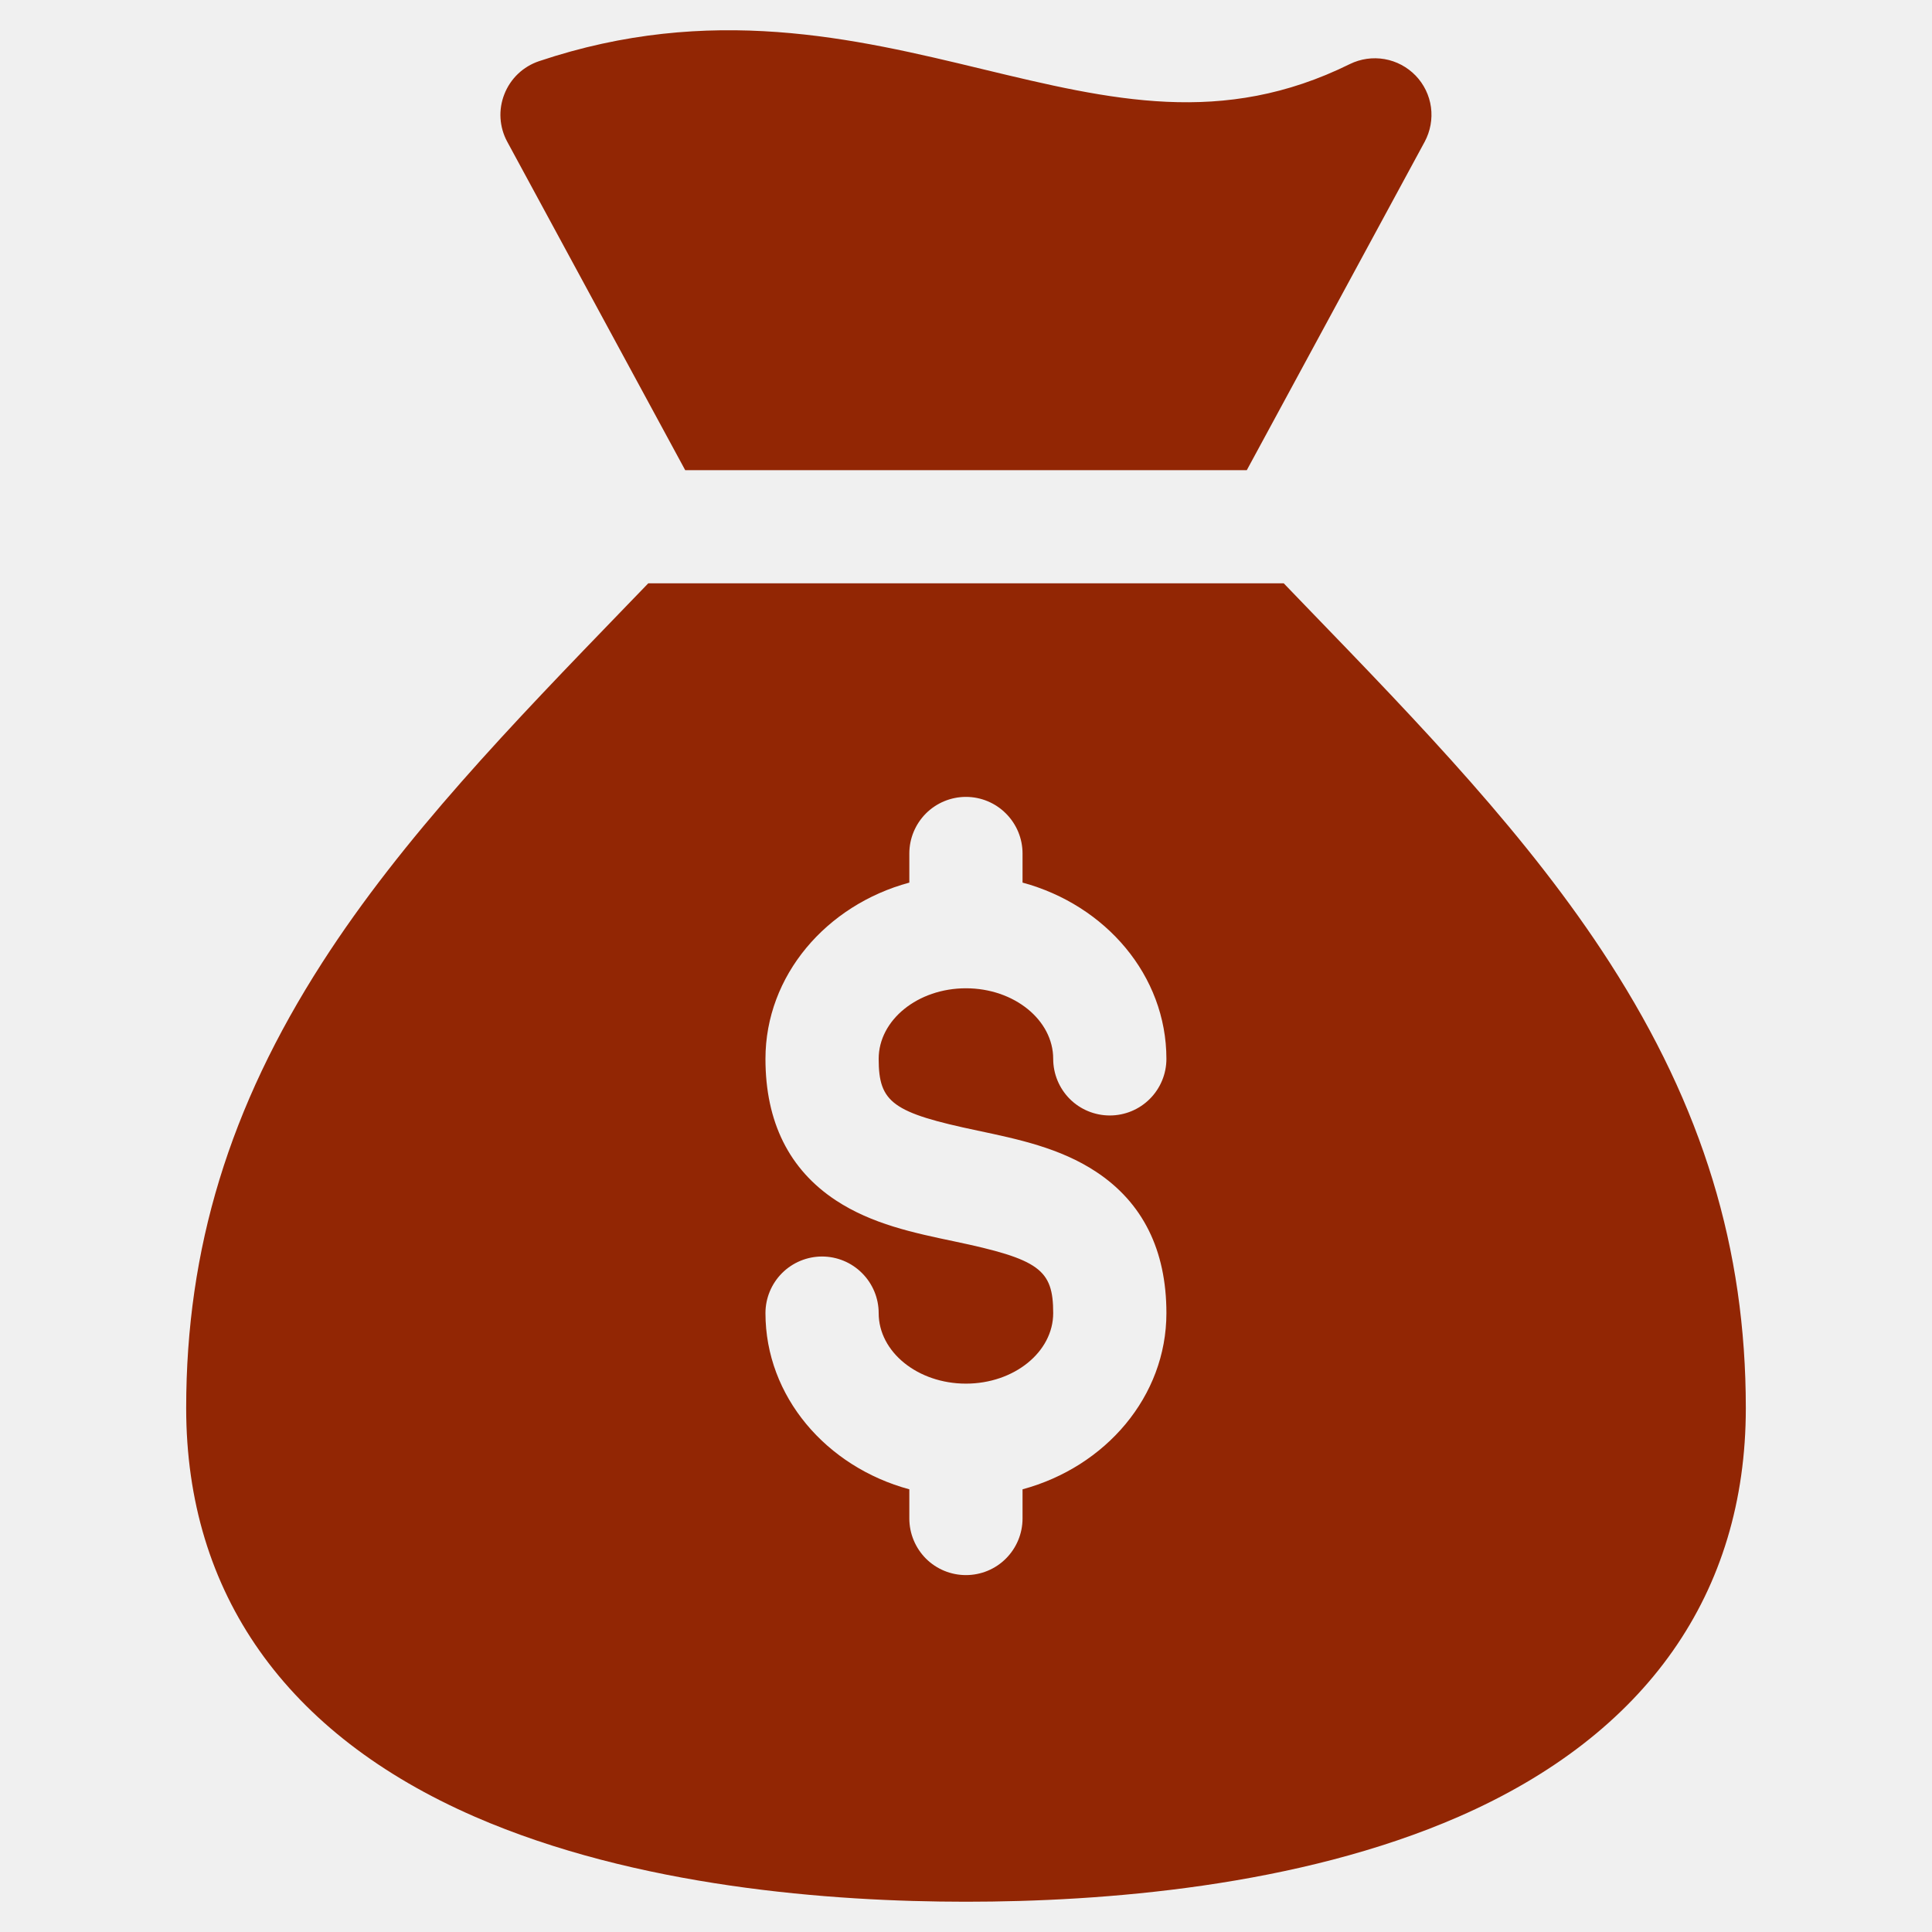
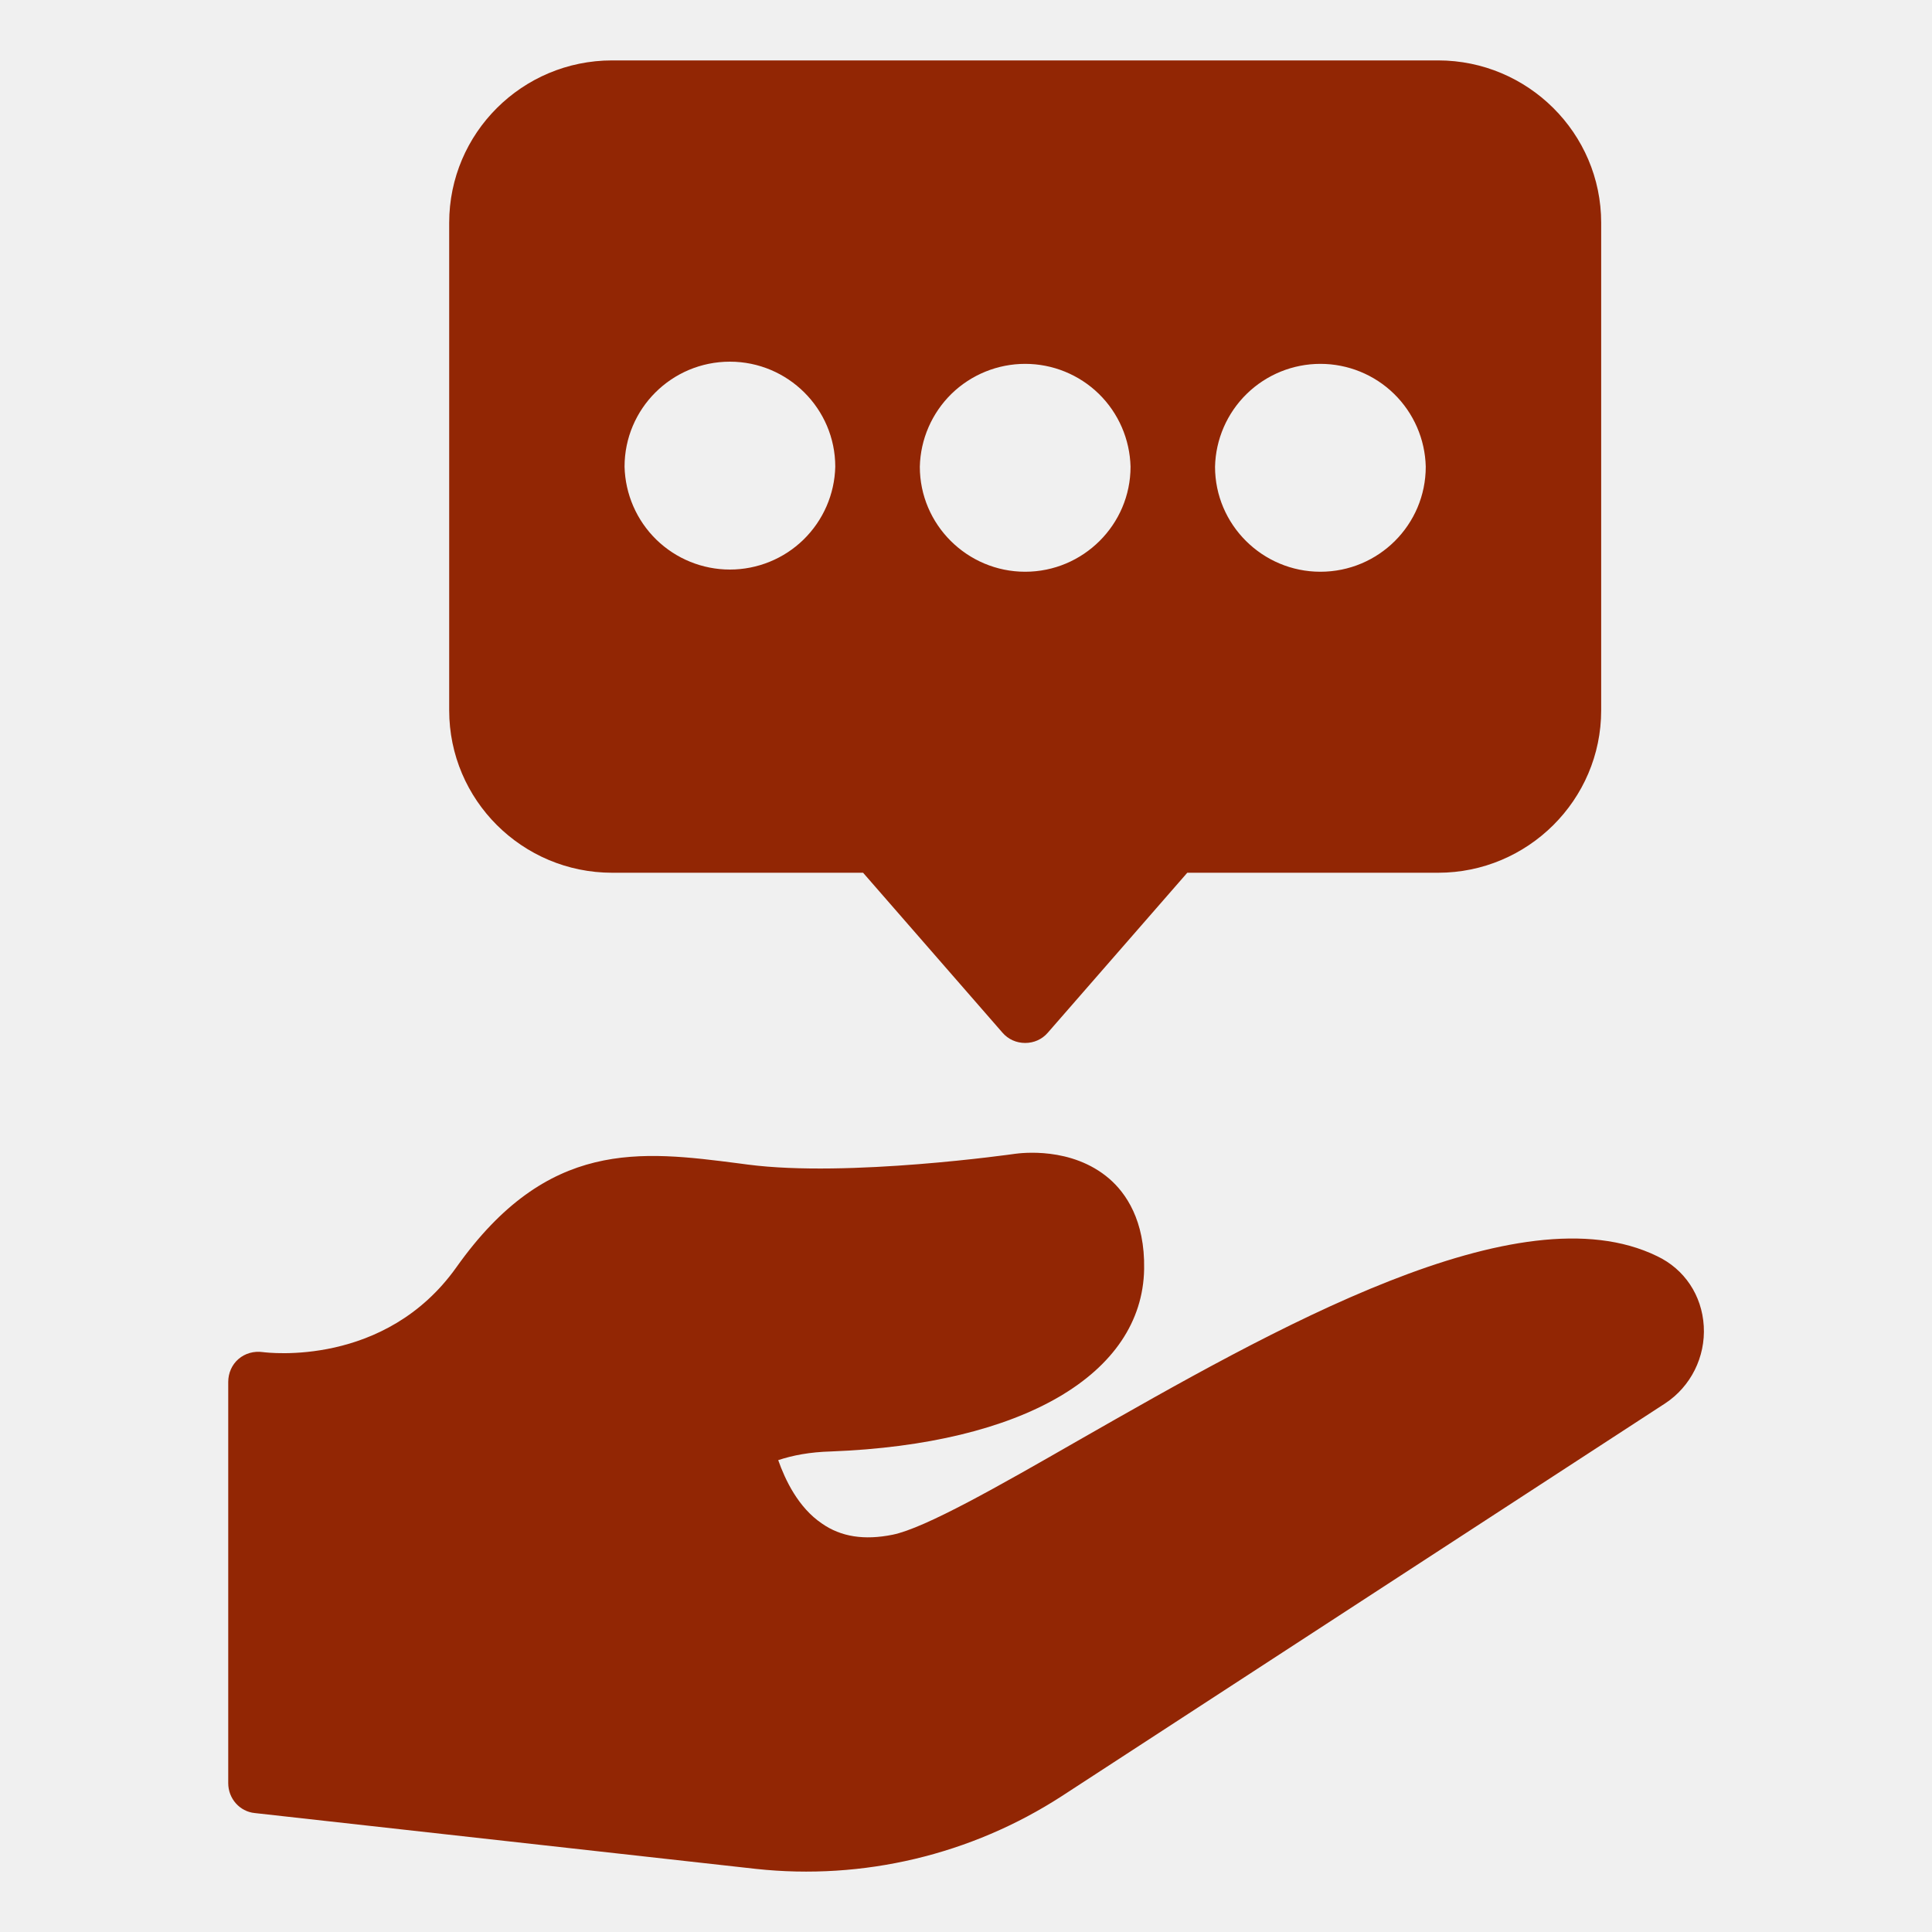
<svg xmlns="http://www.w3.org/2000/svg" width="30" height="30" viewBox="0 0 30 30" fill="none">
-   <g clip-path="url(#clip0_4548_4630)">
-     <path d="M10.64 7.301H19.36L22.122 2.202C22.21 2.038 22.245 1.85 22.22 1.665C22.195 1.48 22.111 1.308 21.982 1.174C21.852 1.04 21.684 0.95 21.5 0.918C21.316 0.886 21.127 0.913 20.96 0.995C18.983 1.971 17.255 1.555 15.254 1.073C13.275 0.596 11.032 0.056 8.37 0.95C8.248 0.991 8.137 1.058 8.044 1.146C7.951 1.235 7.879 1.342 7.832 1.462C7.785 1.581 7.764 1.709 7.772 1.837C7.78 1.965 7.816 2.09 7.877 2.202L10.64 7.301ZM20.279 9.416C20.165 9.297 20.05 9.178 19.934 9.058H10.066C9.95 9.178 9.835 9.297 9.72 9.416C7.939 11.259 6.255 13.001 5.002 14.95C3.562 17.191 2.891 19.389 2.891 21.865C2.891 24.739 4.44 26.932 7.371 28.209C9.878 29.301 12.903 29.53 14.999 29.53C17.111 29.53 20.152 29.301 22.652 28.209C25.568 26.934 27.109 24.741 27.109 21.865C27.109 19.389 26.438 17.191 24.997 14.95C23.745 13.001 22.061 11.259 20.279 9.416ZM15.18 17.556C15.809 17.689 16.46 17.826 17.018 18.194C17.744 18.672 18.112 19.411 18.112 20.39C18.112 21.683 17.168 22.777 15.878 23.126V23.579C15.878 23.812 15.785 24.036 15.62 24.201C15.456 24.366 15.232 24.458 14.999 24.458C14.766 24.458 14.542 24.366 14.377 24.201C14.213 24.036 14.12 23.812 14.12 23.579V23.126C12.83 22.777 11.886 21.683 11.886 20.39C11.886 20.157 11.979 19.934 12.143 19.769C12.308 19.604 12.532 19.511 12.765 19.511C12.998 19.511 13.222 19.604 13.386 19.769C13.551 19.934 13.644 20.157 13.644 20.39C13.644 20.994 14.252 21.485 14.999 21.485C15.746 21.485 16.354 20.994 16.354 20.39C16.354 19.711 16.139 19.554 14.818 19.276C14.188 19.144 13.538 19.007 12.979 18.639C12.254 18.161 11.886 17.422 11.886 16.442C11.886 15.149 12.83 14.054 14.12 13.705V13.253C14.12 13.02 14.213 12.797 14.377 12.632C14.542 12.467 14.766 12.374 14.999 12.374C15.232 12.374 15.456 12.467 15.62 12.632C15.785 12.797 15.878 13.02 15.878 13.253V13.705C17.168 14.054 18.112 15.148 18.112 16.442C18.112 16.675 18.019 16.899 17.854 17.064C17.689 17.229 17.466 17.321 17.233 17.321C17 17.321 16.776 17.229 16.611 17.064C16.447 16.899 16.354 16.675 16.354 16.442C16.354 15.838 15.746 15.346 14.999 15.346C14.252 15.346 13.644 15.838 13.644 16.442C13.644 17.122 13.86 17.278 15.18 17.556H15.18Z" fill="#922604" />
-   </g>
-   <defs>
-     <clipPath id="clip0_4548_4630">
-       <rect width="30" height="30" fill="white" />
-     </clipPath>
-   </defs>
+   <path d="M25.73 19.505C23.583 18.459 19.786 20.63 16.734 22.373C15.516 23.072 14.367 23.728 13.861 23.831C13.42 23.92 13.059 23.864 12.764 23.658C12.394 23.409 12.192 22.978 12.084 22.673C12.309 22.598 12.576 22.547 12.905 22.538C15.877 22.425 17.738 21.342 17.766 19.706C17.78 18.947 17.48 18.525 17.227 18.305C16.641 17.798 15.844 17.906 15.764 17.916C15.736 17.92 13.172 18.286 11.616 18.084L11.48 18.066C9.947 17.869 8.503 17.681 7.087 19.678C5.981 21.234 4.153 21.005 4.078 20.995C3.942 20.977 3.806 21.014 3.703 21.103C3.6 21.192 3.544 21.323 3.544 21.459V27.689C3.544 27.928 3.722 28.13 3.956 28.153L11.738 29.02C13.403 29.2 15.08 28.801 16.486 27.891L25.856 21.792C26.255 21.53 26.484 21.07 26.456 20.592C26.428 20.114 26.156 19.706 25.73 19.505ZM9.506 13.552H13.402L15.567 16.036C15.656 16.139 15.783 16.195 15.919 16.195C16.055 16.195 16.181 16.139 16.27 16.036L18.436 13.552H22.331C23.723 13.552 24.863 12.422 24.863 11.03V3.459C24.863 2.067 23.723 0.938 22.331 0.938H9.506C8.109 0.938 6.975 2.067 6.975 3.459V11.03C6.975 12.422 8.109 13.552 9.506 13.552ZM20.503 8.878C19.603 8.878 18.867 8.147 18.867 7.247C18.877 6.82 19.054 6.414 19.36 6.115C19.666 5.817 20.076 5.65 20.503 5.65C20.93 5.65 21.341 5.817 21.646 6.115C21.952 6.414 22.129 6.82 22.139 7.247C22.139 8.147 21.408 8.878 20.503 8.878ZM15.919 8.878C15.019 8.878 14.283 8.147 14.283 7.247C14.293 6.82 14.47 6.414 14.775 6.115C15.081 5.817 15.492 5.65 15.919 5.65C16.346 5.65 16.756 5.817 17.062 6.115C17.368 6.414 17.544 6.82 17.555 7.247C17.555 8.147 16.819 8.878 15.919 8.878ZM11.334 5.616C12.234 5.616 12.97 6.347 12.97 7.247C12.96 7.674 12.783 8.08 12.477 8.379C12.172 8.677 11.761 8.844 11.334 8.844C10.907 8.844 10.497 8.677 10.191 8.379C9.885 8.08 9.709 7.674 9.698 7.247C9.698 6.347 10.43 5.616 11.334 5.616Z" fill="#922604" />
</svg>
